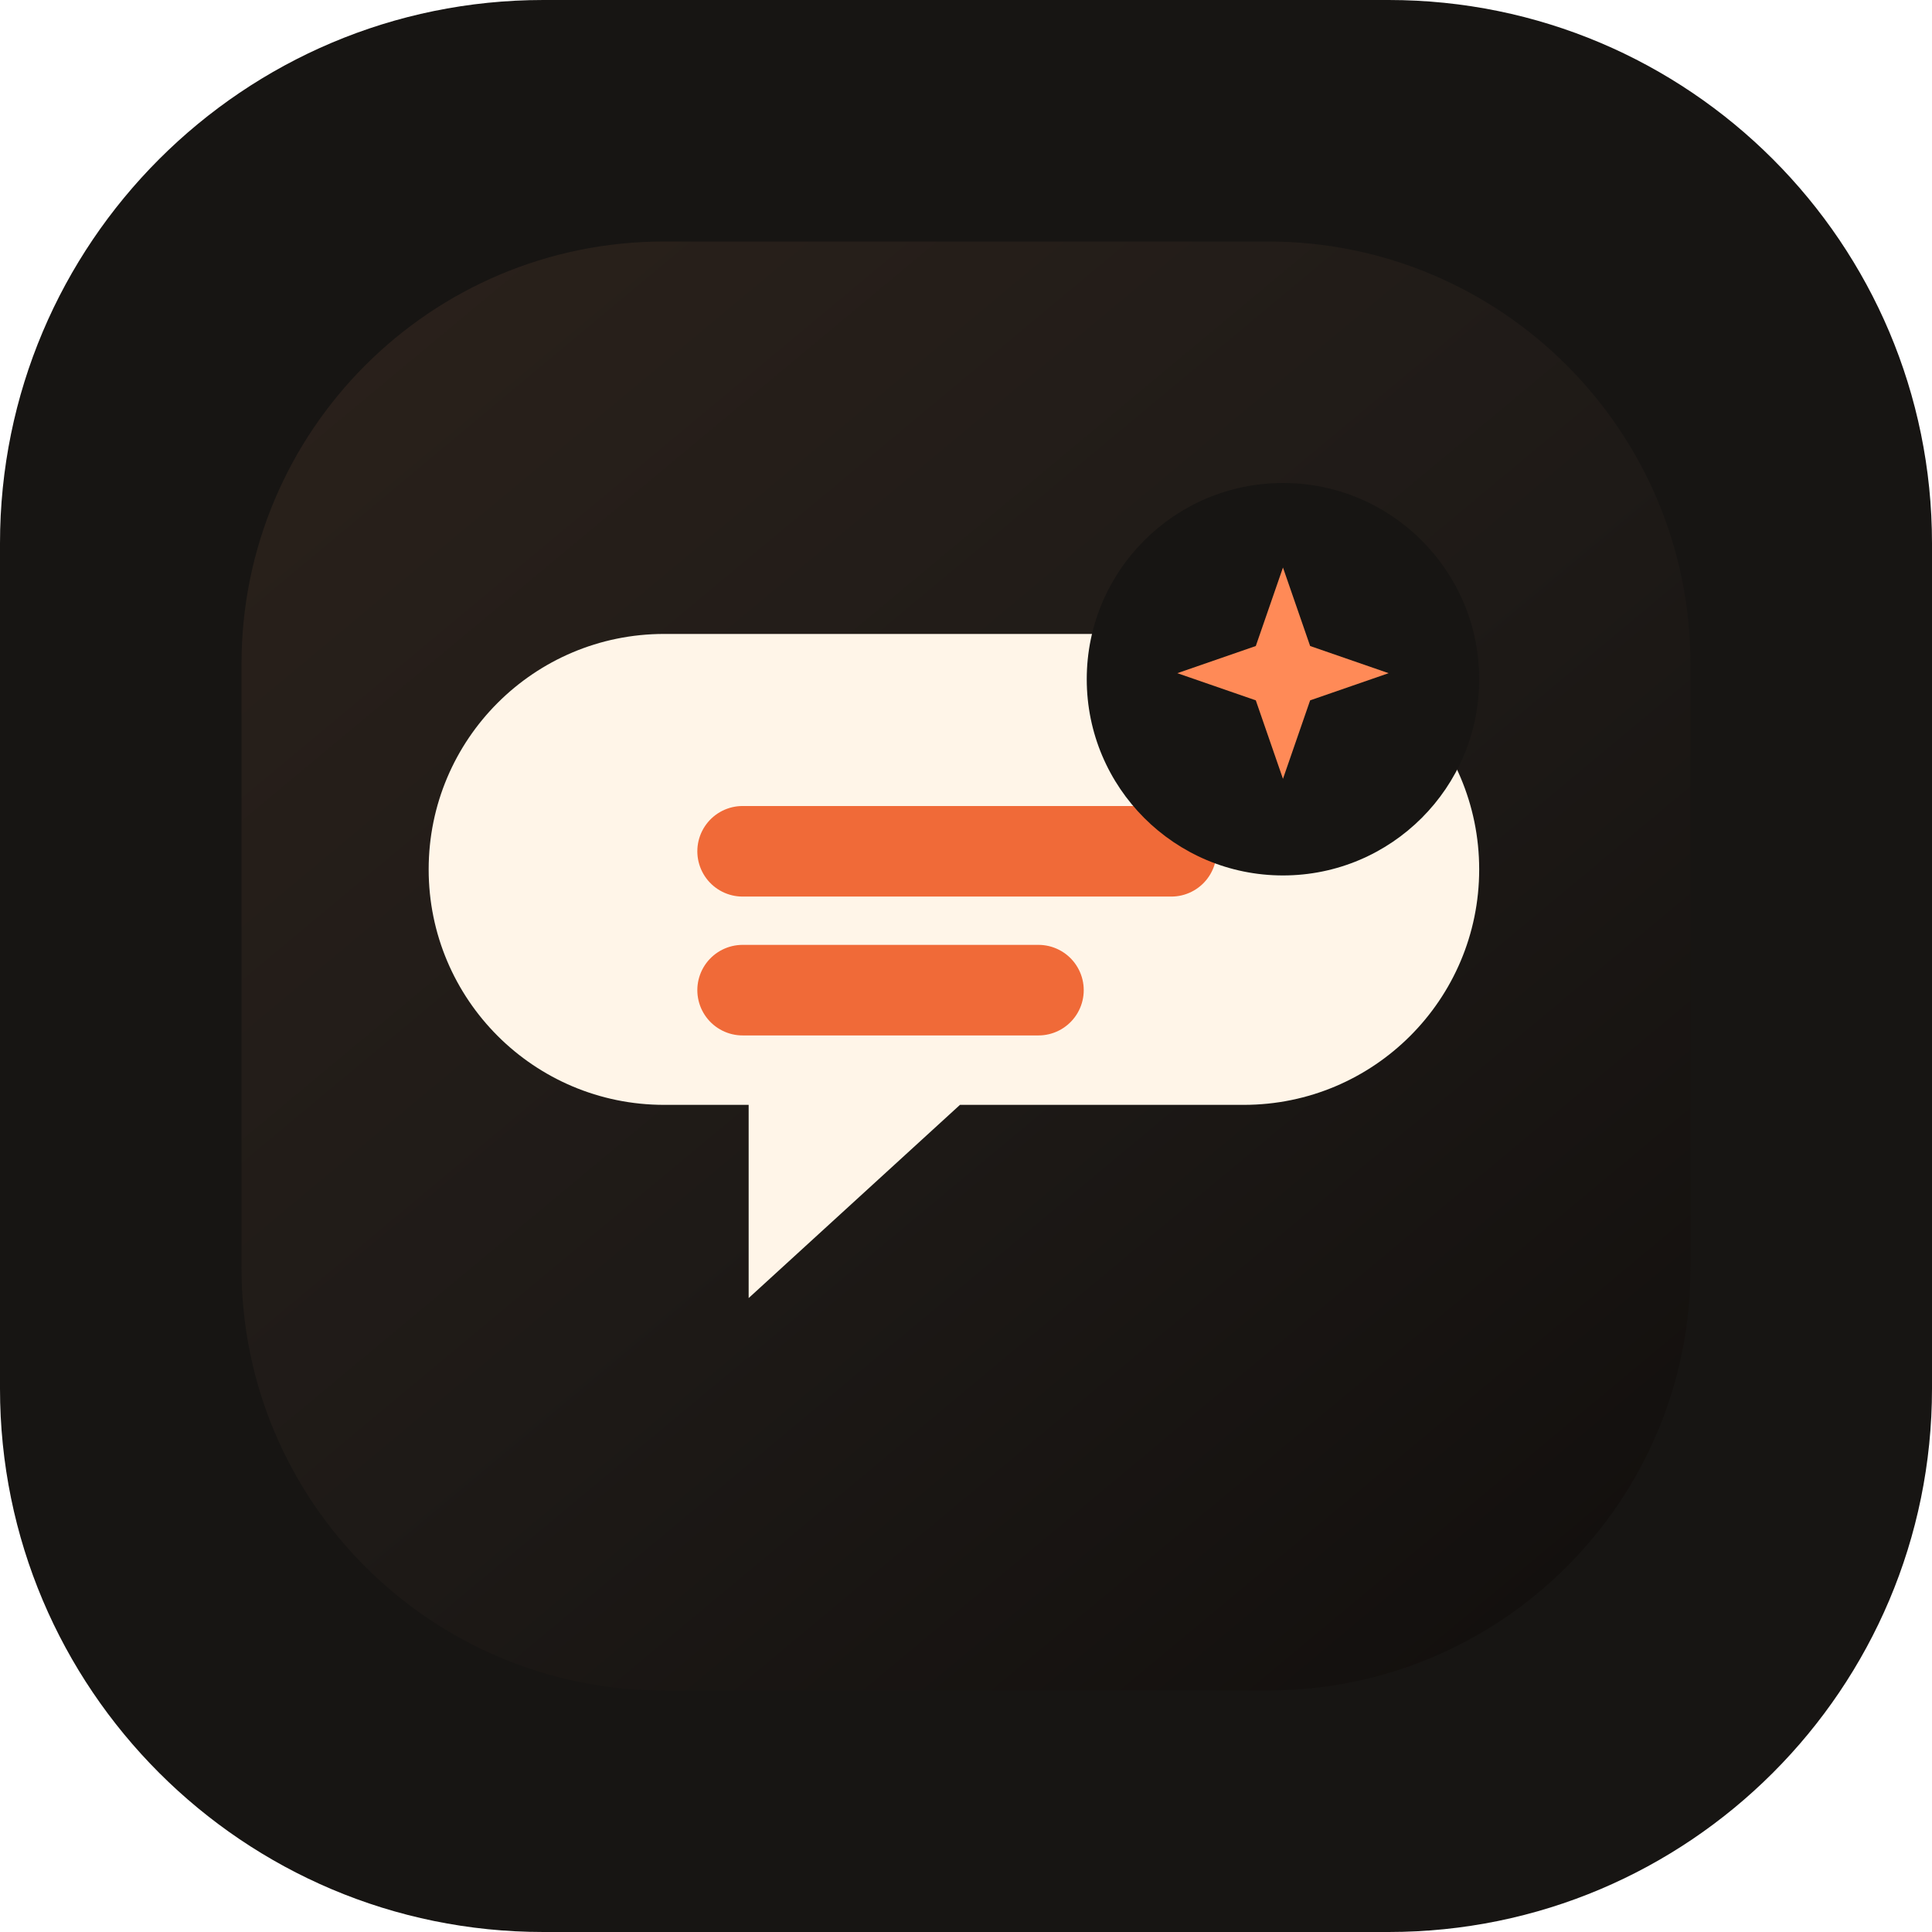
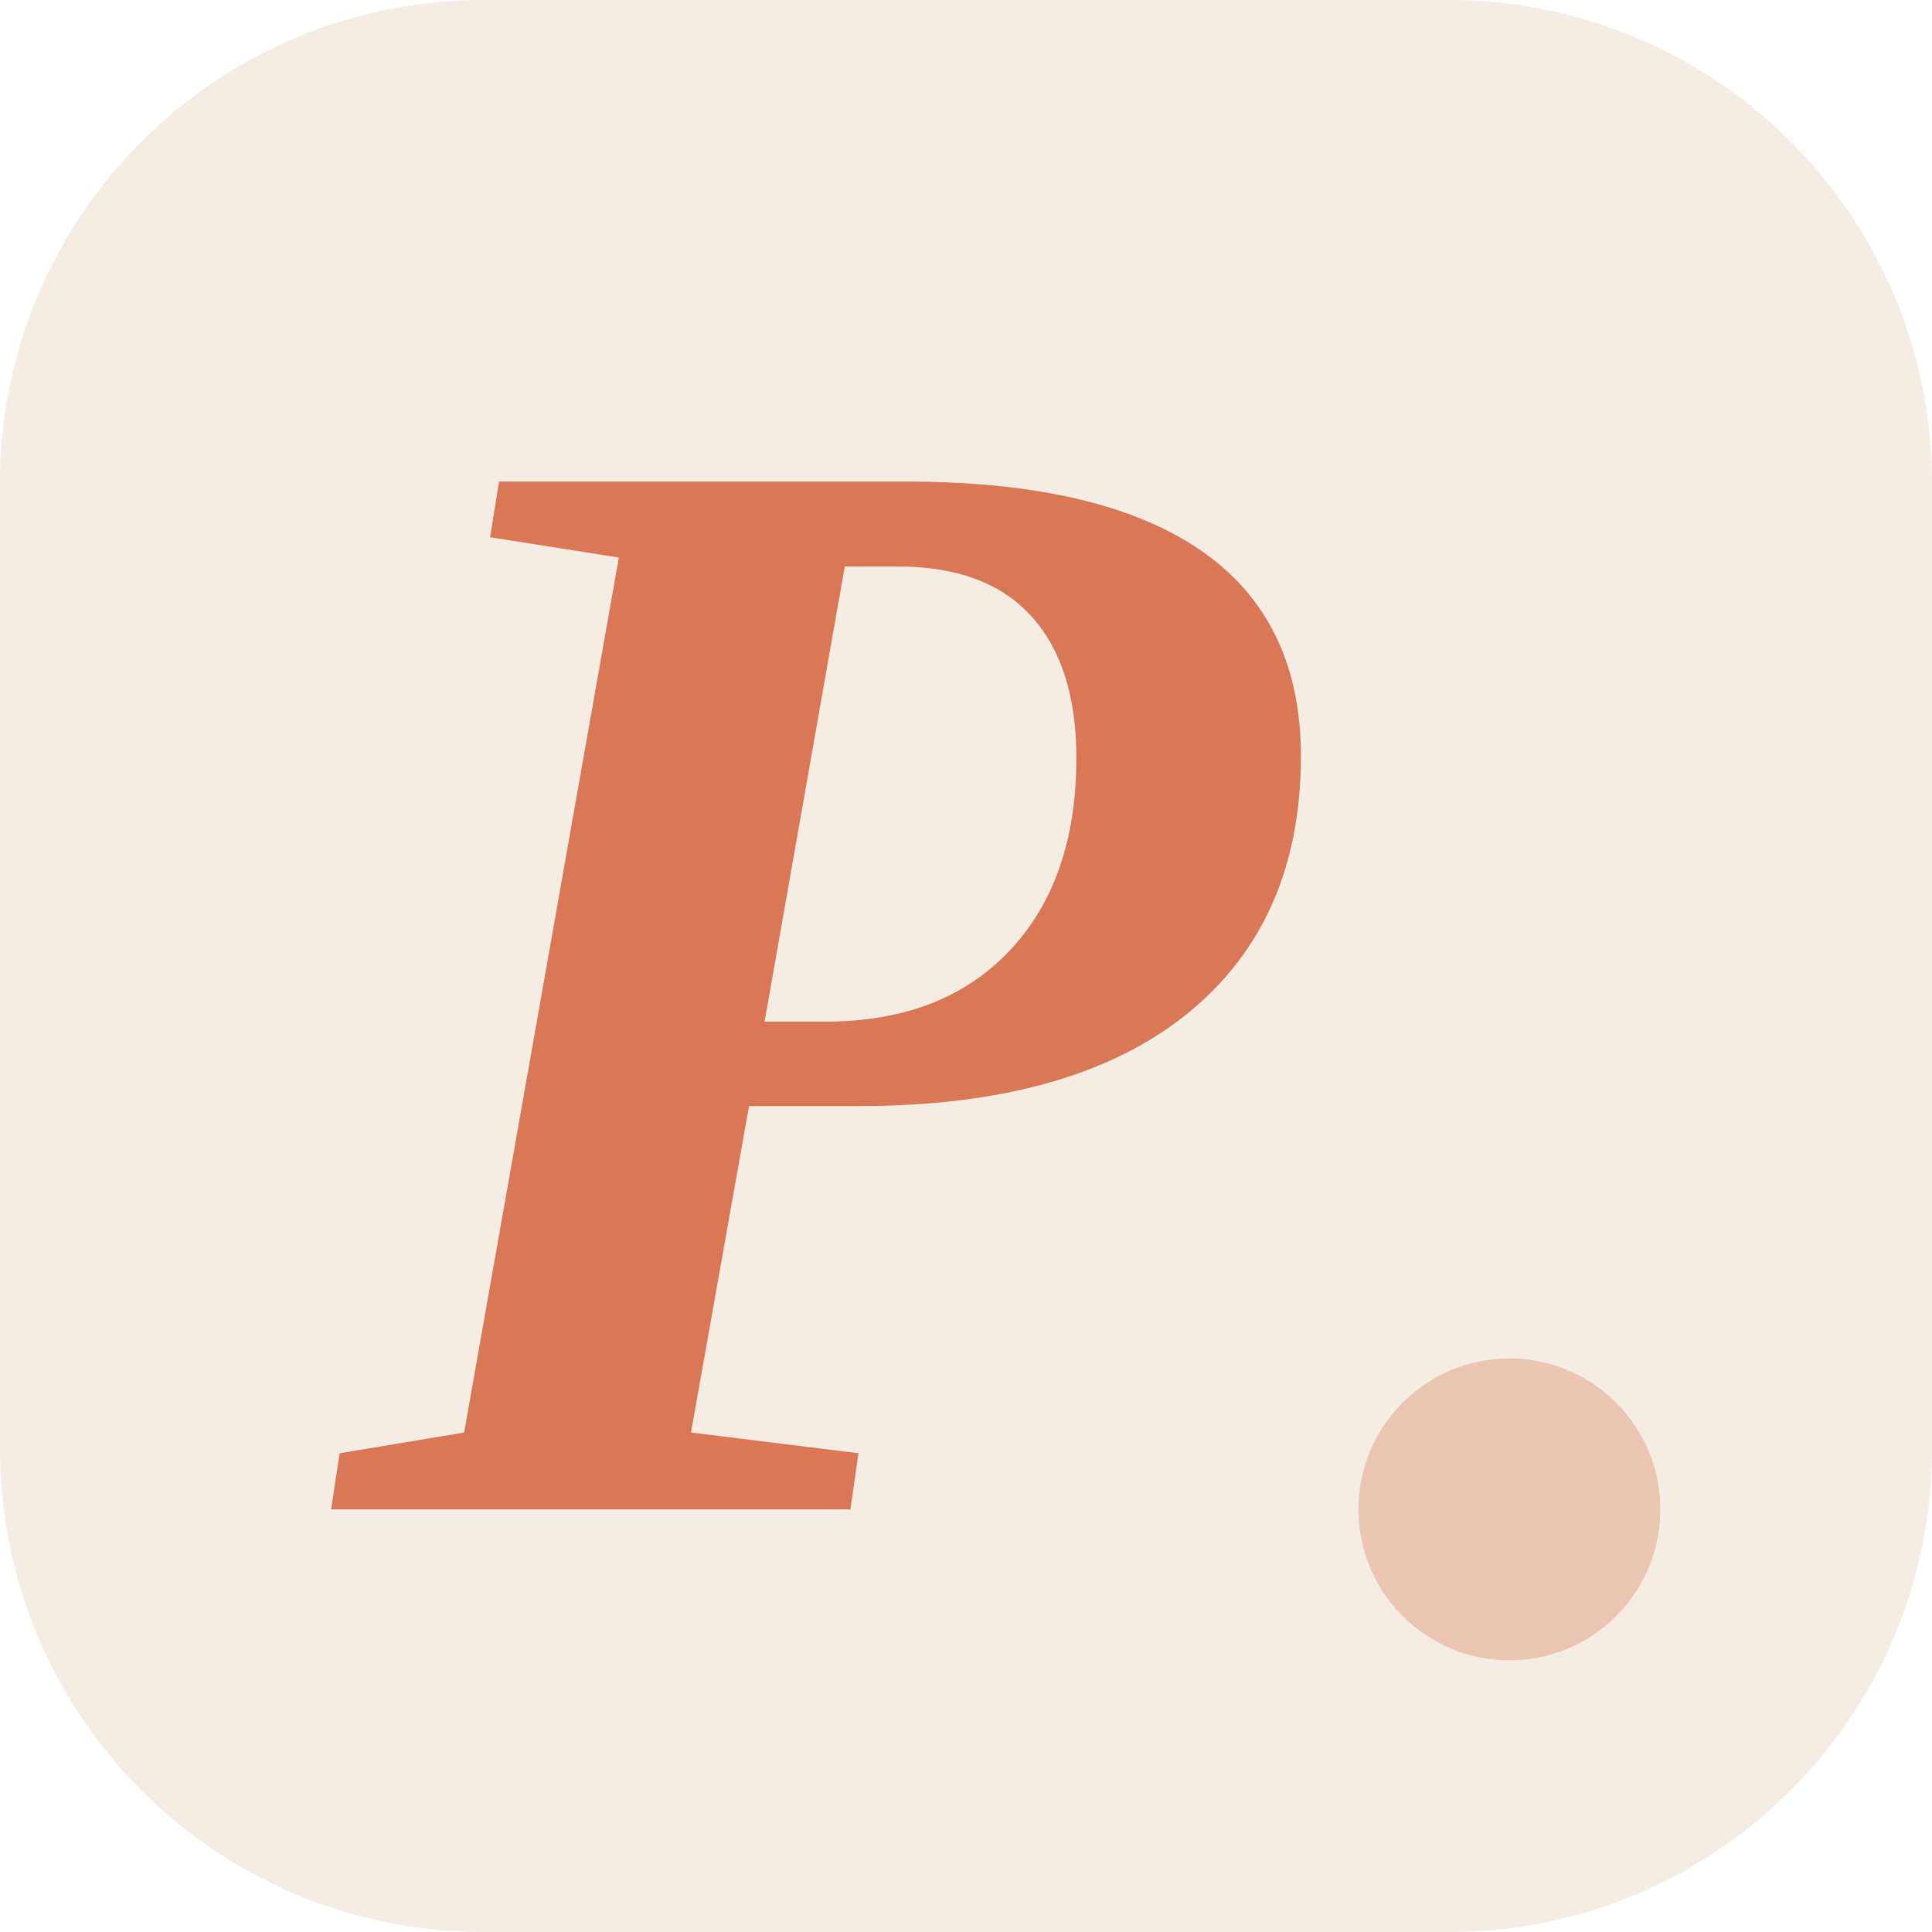
<svg xmlns="http://www.w3.org/2000/svg" width="64" height="64" viewBox="0 0 64 64" fill="none">
-   <rect width="64" height="64" rx="18" fill="#171513" />
-   <rect x="8" y="8" width="48" height="48" rx="14" fill="url(#paint0_linear)" />
-   <path d="M22 21H41.2C45.508 21 49 24.492 49 28.8C49 33.108 45.508 36.6 41.2 36.6H31.8L24.8 43V36.6H22C17.692 36.6 14.2 33.108 14.2 28.8C14.2 24.492 17.692 21 22 21Z" fill="#FFF5E8" />
-   <path d="M24.6 28.2H38.8" stroke="#F06A38" stroke-width="3" stroke-linecap="round" />
-   <path d="M24.6 32.8H34.4" stroke="#F06A38" stroke-width="3" stroke-linecap="round" />
-   <circle cx="42.5" cy="22.5" r="6.5" fill="#171513" />
-   <path d="M42.5 18.8L43.4 21.4L46 22.3L43.4 23.2L42.5 25.8L41.6 23.2L39 22.3L41.6 21.4L42.5 18.8Z" fill="#FF8A57" />
-   <defs>
-     <linearGradient id="paint0_linear" x1="12" y1="8" x2="52" y2="56" gradientUnits="userSpaceOnUse">
-       <stop stop-color="#2A211B" />
-       <stop offset="0.52" stop-color="#1E1A17" />
-       <stop offset="1" stop-color="#120F0D" />
-     </linearGradient>
-   </defs>
+   <rect width="64" height="64" rx="16" fill="#F5EDE4" />
+   <text x="11" y="50" font-family="Georgia, 'Times New Roman', serif" font-size="52" font-style="italic" font-weight="700" fill="#D97757">P</text>
+   <circle cx="50" cy="50" r="5" fill="#D97757" opacity="0.35" />
</svg>
